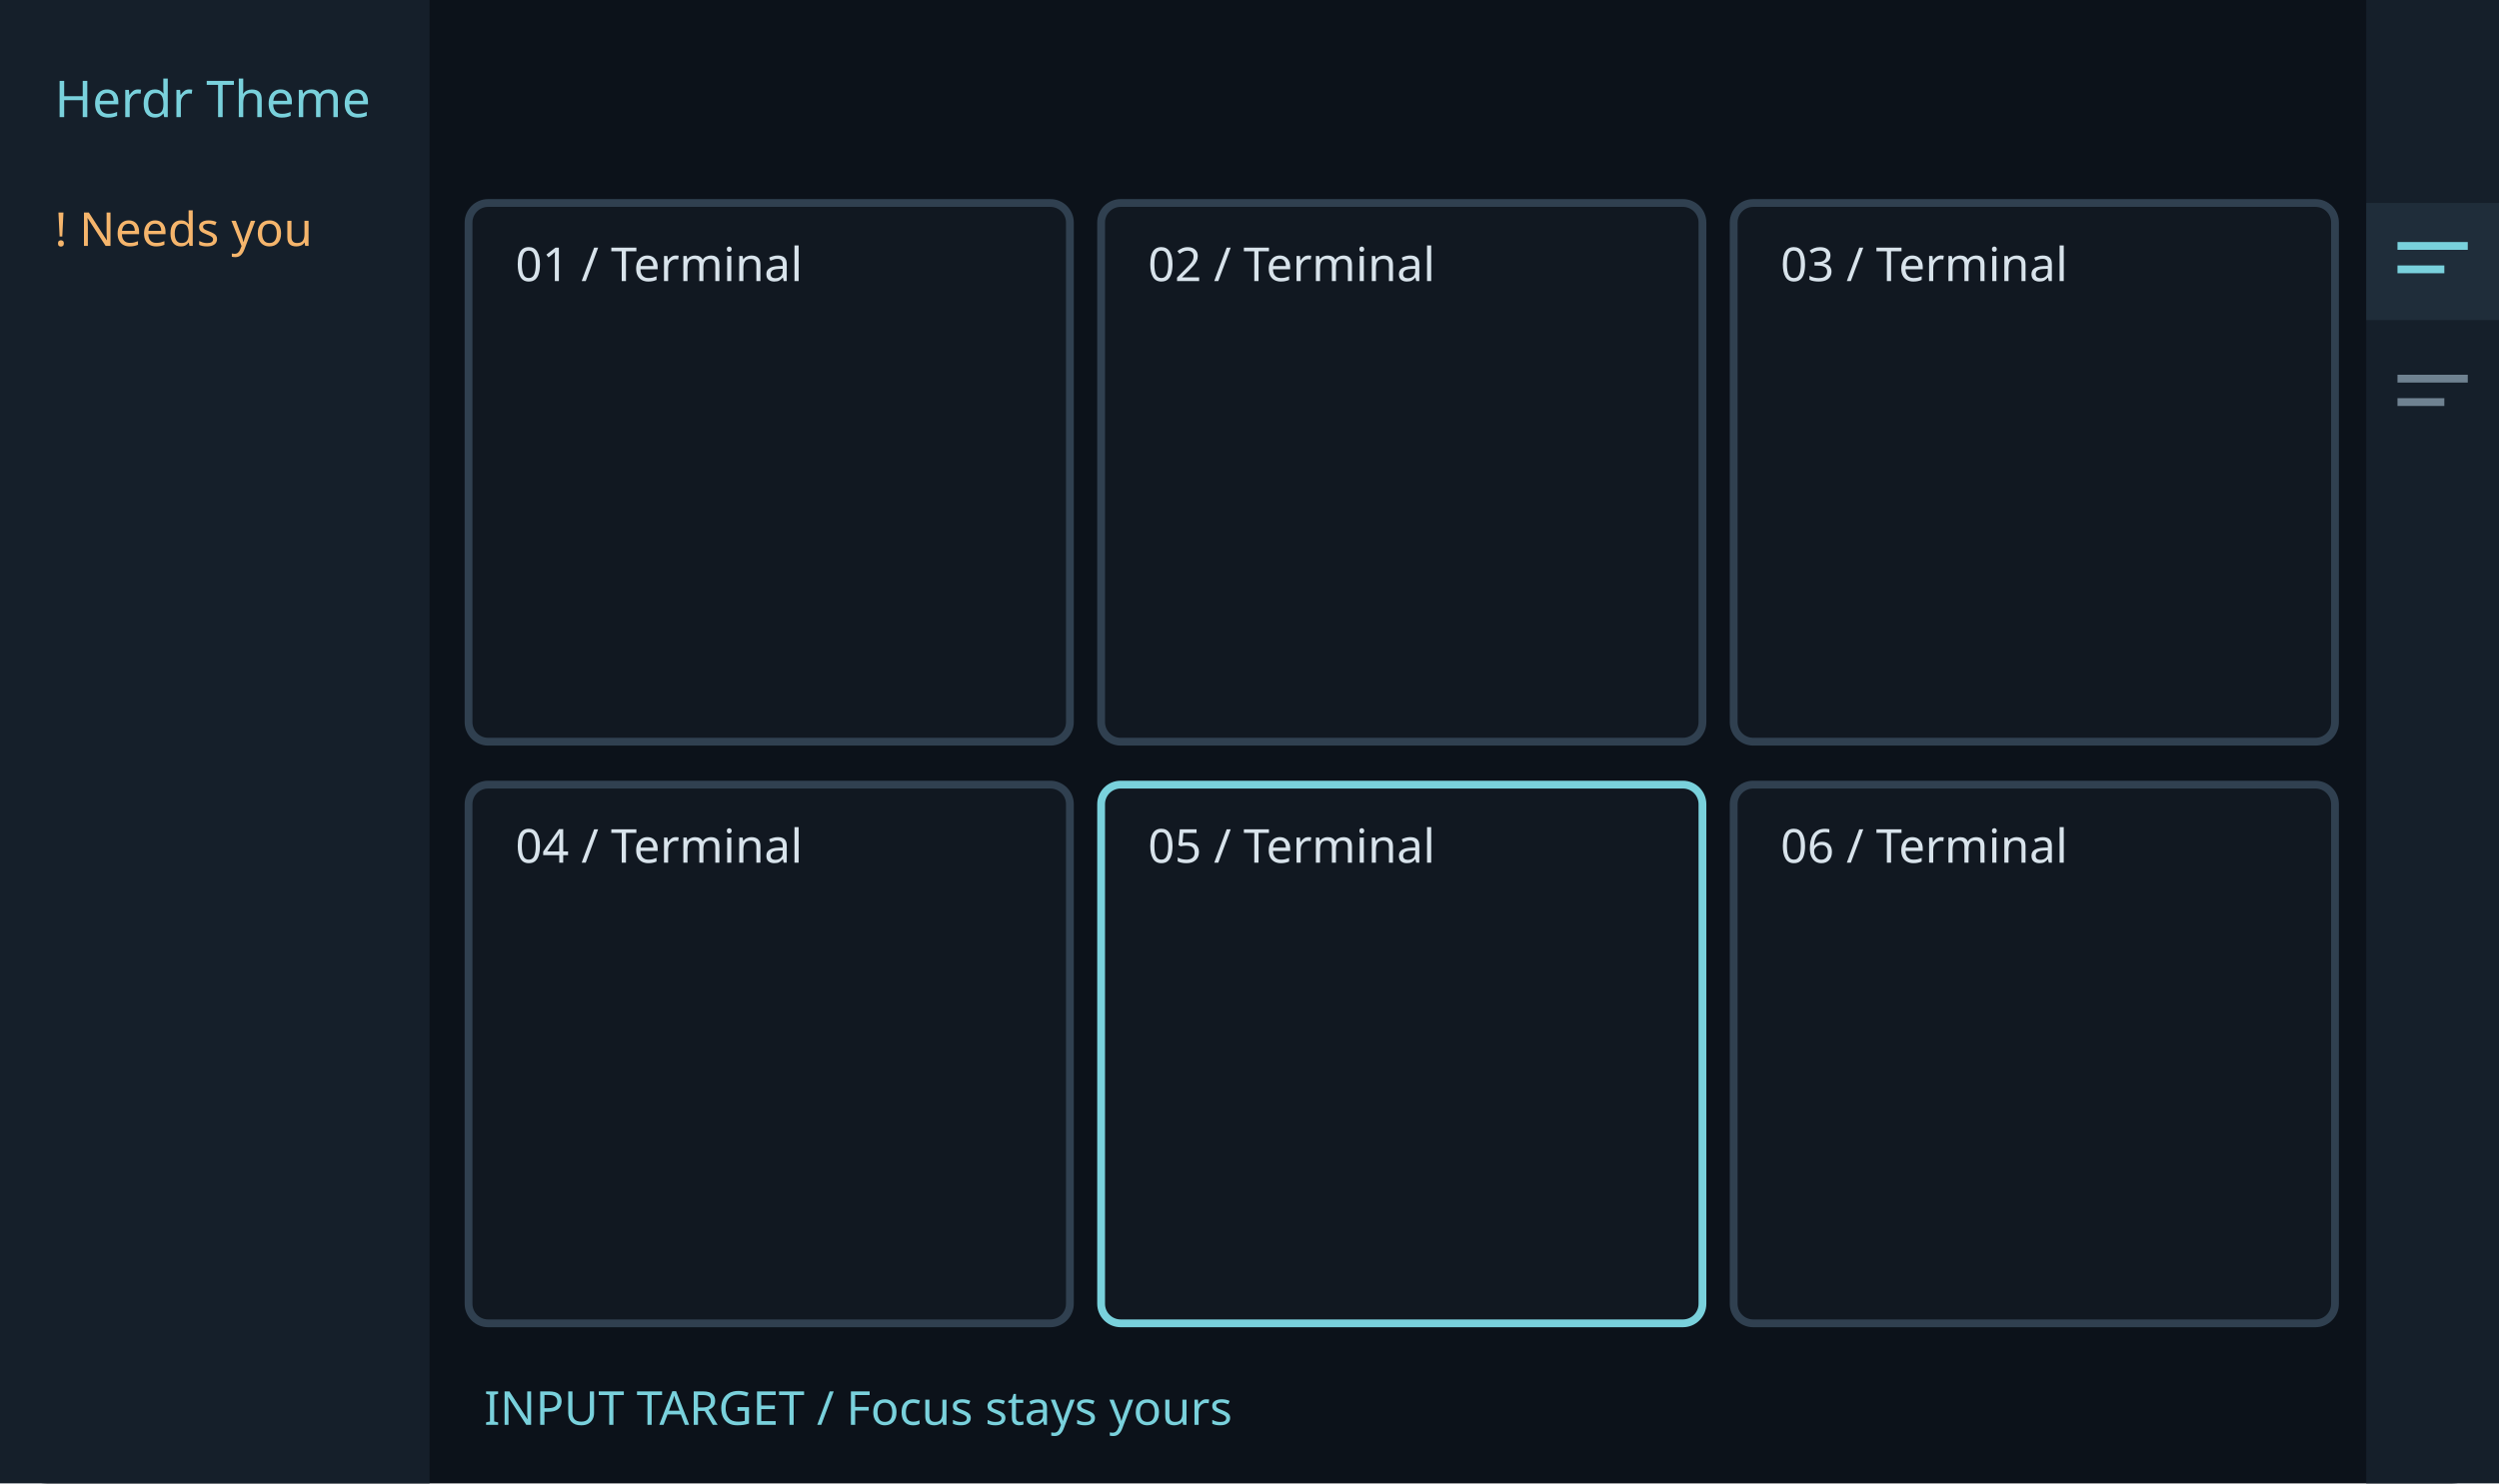
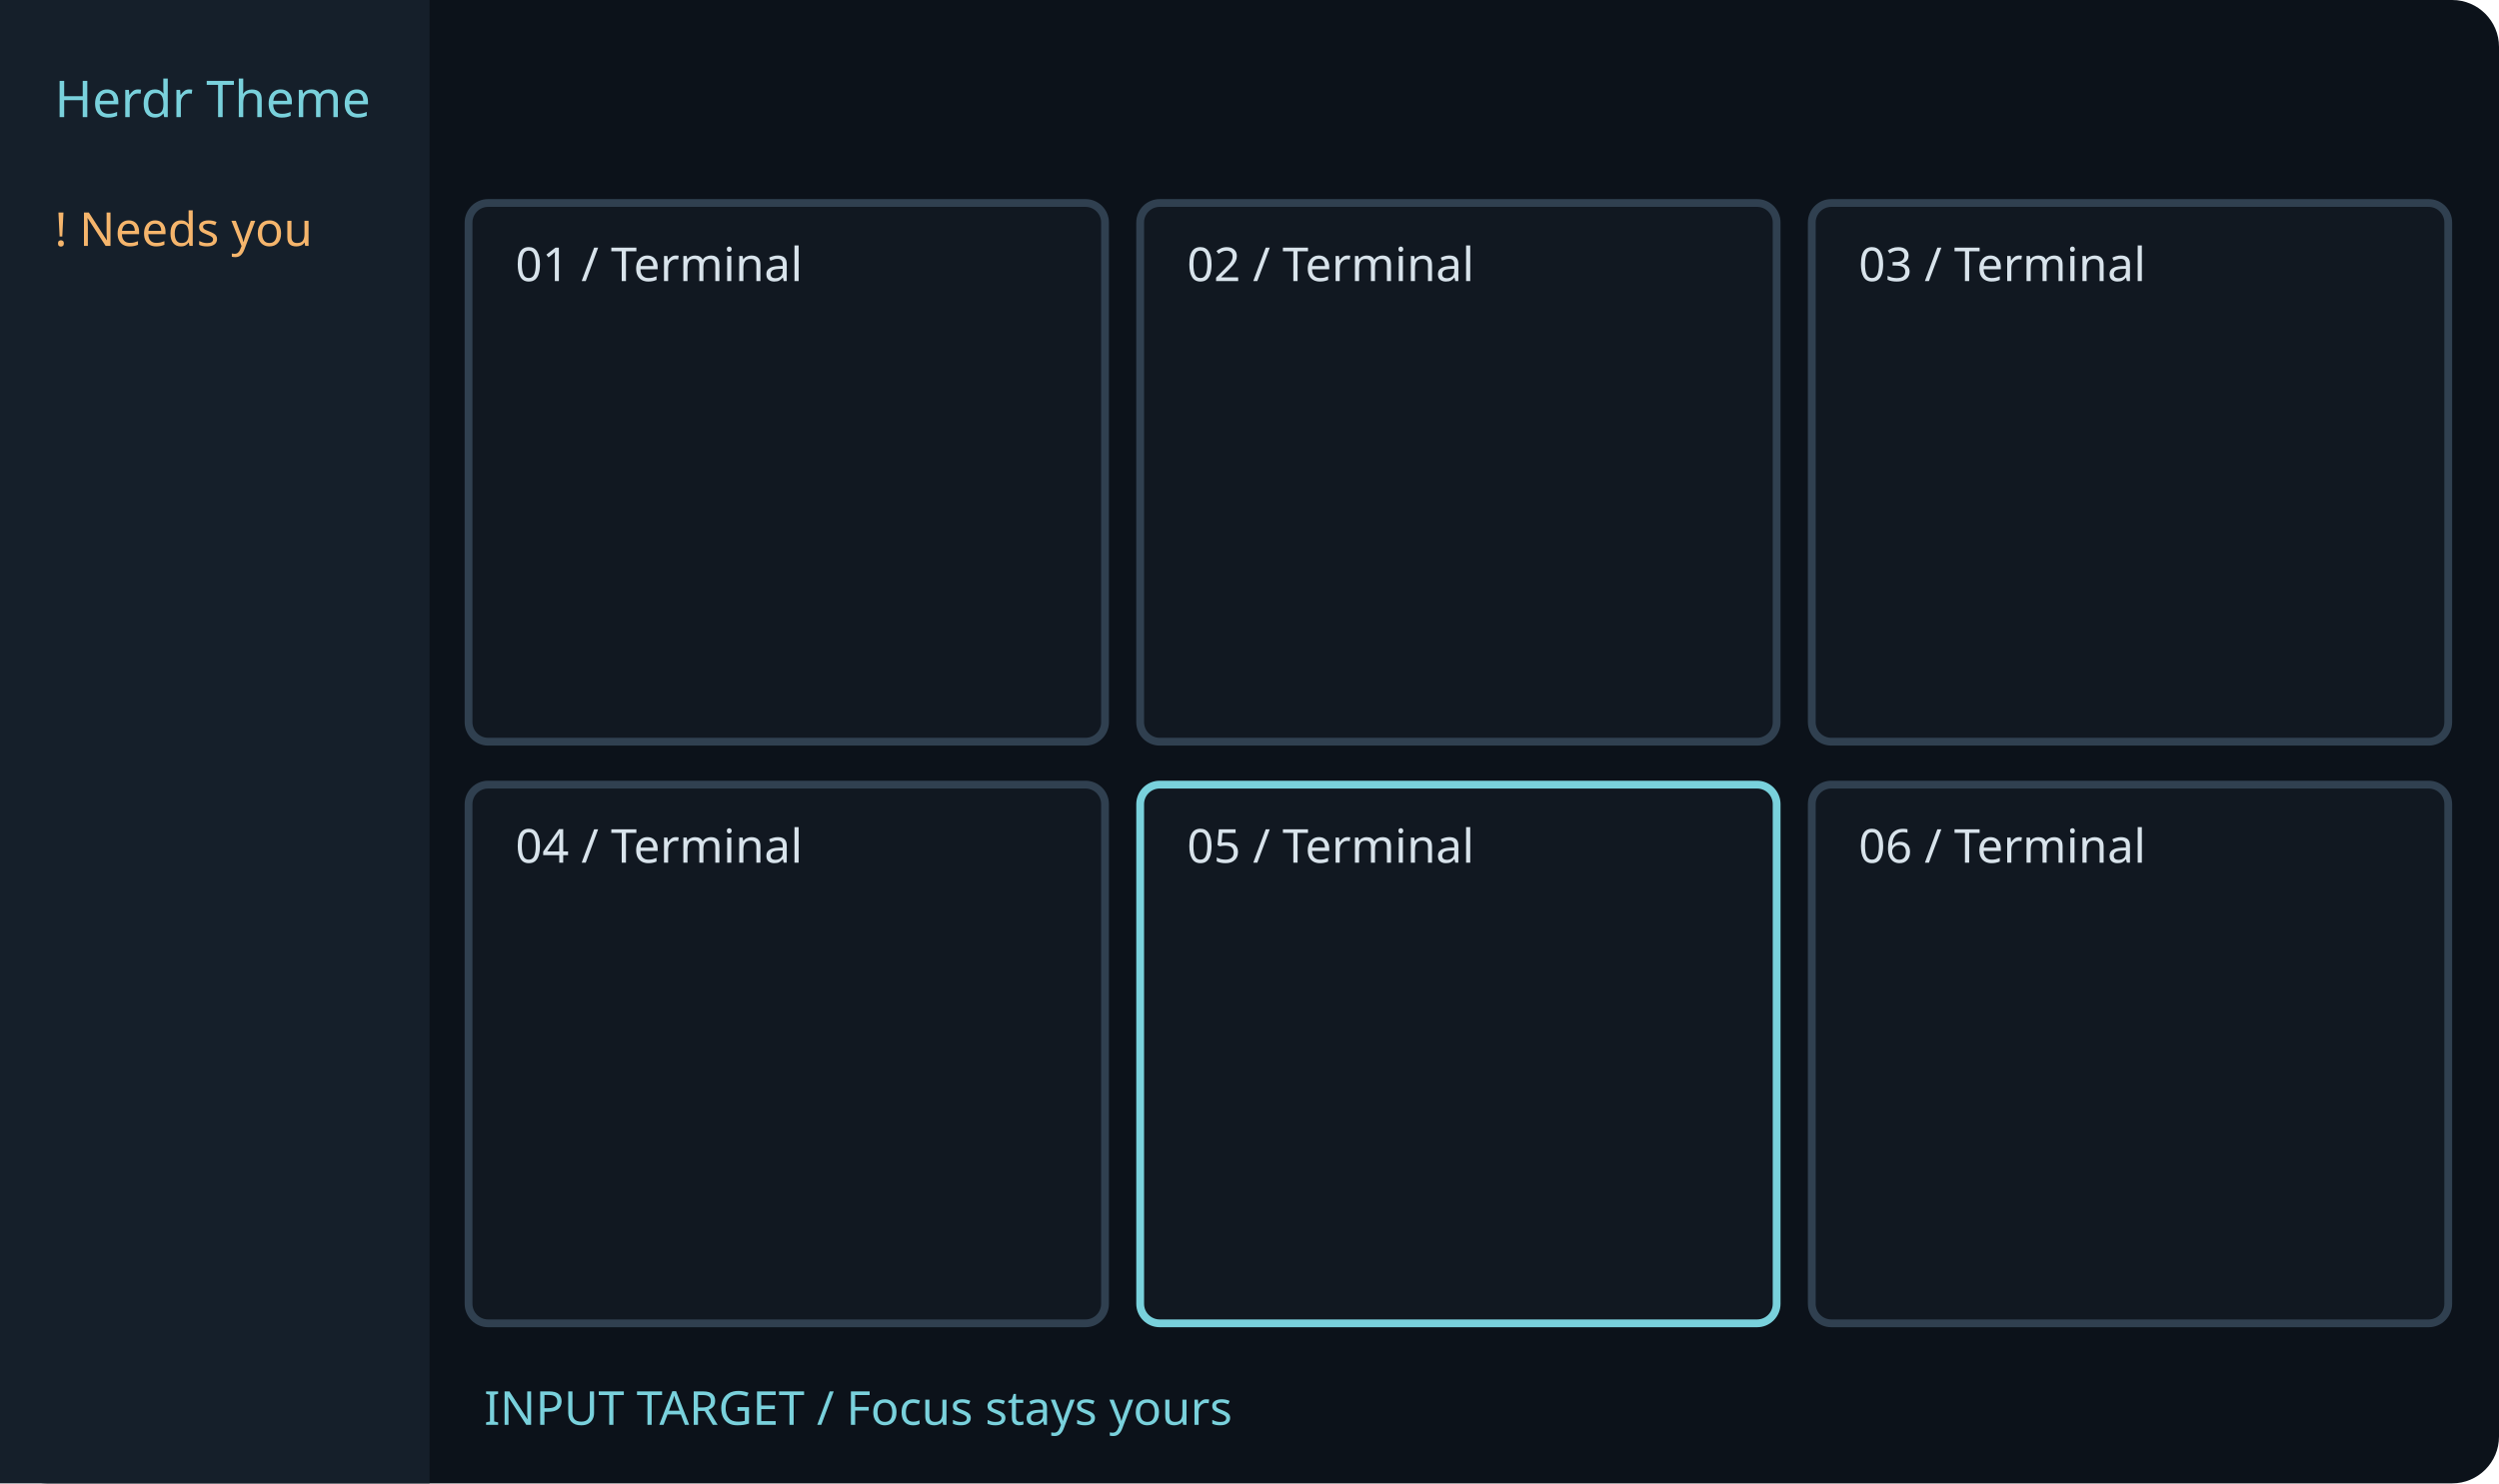
<svg xmlns="http://www.w3.org/2000/svg" width="640" height="380" viewBox="0 0 640 380">
  <rect width="640" height="380" rx="12" fill="#0c121a" />
  <rect x="0" y="0" width="110" height="380" fill="#151f2a" />
  <text x="14" y="30" fill="#79d1dc" font-family="sans-serif" font-size="13">Herdr Theme</text>
  <text x="14" y="63" fill="#f5b56c" font-family="sans-serif" font-size="12">! Needs you</text>
-   <rect x="120" y="52" width="154" height="138" rx="5" fill="#111821" stroke="#304050" stroke-width="2" />
+   <rect x="120" y="52" width="163" height="138" rx="5" fill="#111821" stroke="#304050" stroke-width="2" />
  <text x="132" y="72" fill="#d8e3eb" font-family="sans-serif" font-size="12">01 / Terminal</text>
-   <rect x="282" y="52" width="154" height="138" rx="5" fill="#111821" stroke="#304050" stroke-width="2" />
-   <text x="294" y="72" fill="#d8e3eb" font-family="sans-serif" font-size="12">02 / Terminal</text>
-   <rect x="444" y="52" width="154" height="138" rx="5" fill="#111821" stroke="#304050" stroke-width="2" />
-   <text x="456" y="72" fill="#d8e3eb" font-family="sans-serif" font-size="12">03 / Terminal</text>
-   <rect x="120" y="201" width="154" height="138" rx="5" fill="#111821" stroke="#304050" stroke-width="2" />
+   <rect x="292" y="52" width="163" height="138" rx="5" fill="#111821" stroke="#304050" stroke-width="2" />
+   <text x="304" y="72" fill="#d8e3eb" font-family="sans-serif" font-size="12">02 / Terminal</text>
+   <rect x="464" y="52" width="163" height="138" rx="5" fill="#111821" stroke="#304050" stroke-width="2" />
+   <text x="476" y="72" fill="#d8e3eb" font-family="sans-serif" font-size="12">03 / Terminal</text>
+   <rect x="120" y="201" width="163" height="138" rx="5" fill="#111821" stroke="#304050" stroke-width="2" />
  <text x="132" y="221" fill="#d8e3eb" font-family="sans-serif" font-size="12">04 / Terminal</text>
-   <rect x="282" y="201" width="154" height="138" rx="5" fill="#111821" stroke="#79d1dc" stroke-width="2" />
-   <text x="294" y="221" fill="#d8e3eb" font-family="sans-serif" font-size="12">05 / Terminal</text>
-   <rect x="444" y="201" width="154" height="138" rx="5" fill="#111821" stroke="#304050" stroke-width="2" />
-   <text x="456" y="221" fill="#d8e3eb" font-family="sans-serif" font-size="12">06 / Terminal</text>
+   <rect x="292" y="201" width="163" height="138" rx="5" fill="#111821" stroke="#79d1dc" stroke-width="2" />
+   <text x="304" y="221" fill="#d8e3eb" font-family="sans-serif" font-size="12">05 / Terminal</text>
+   <rect x="464" y="201" width="163" height="138" rx="5" fill="#111821" stroke="#304050" stroke-width="2" />
+   <text x="476" y="221" fill="#d8e3eb" font-family="sans-serif" font-size="12">06 / Terminal</text>
  <text x="124" y="365" fill="#79d1dc" font-family="sans-serif" font-size="12">INPUT TARGET / Focus stays yours</text>
-   <rect x="606" y="0" width="34" height="380" fill="#151f2a" />
-   <rect x="606" y="52" width="34" height="30" fill="#1f2d3a" />
-   <rect x="614" y="62" width="18" height="2" fill="#79d1dc" />
-   <rect x="614" y="68" width="12" height="2" fill="#79d1dc" />
-   <rect x="614" y="96" width="18" height="2" fill="#6f8291" />
-   <rect x="614" y="102" width="12" height="2" fill="#6f8291" />
</svg>
